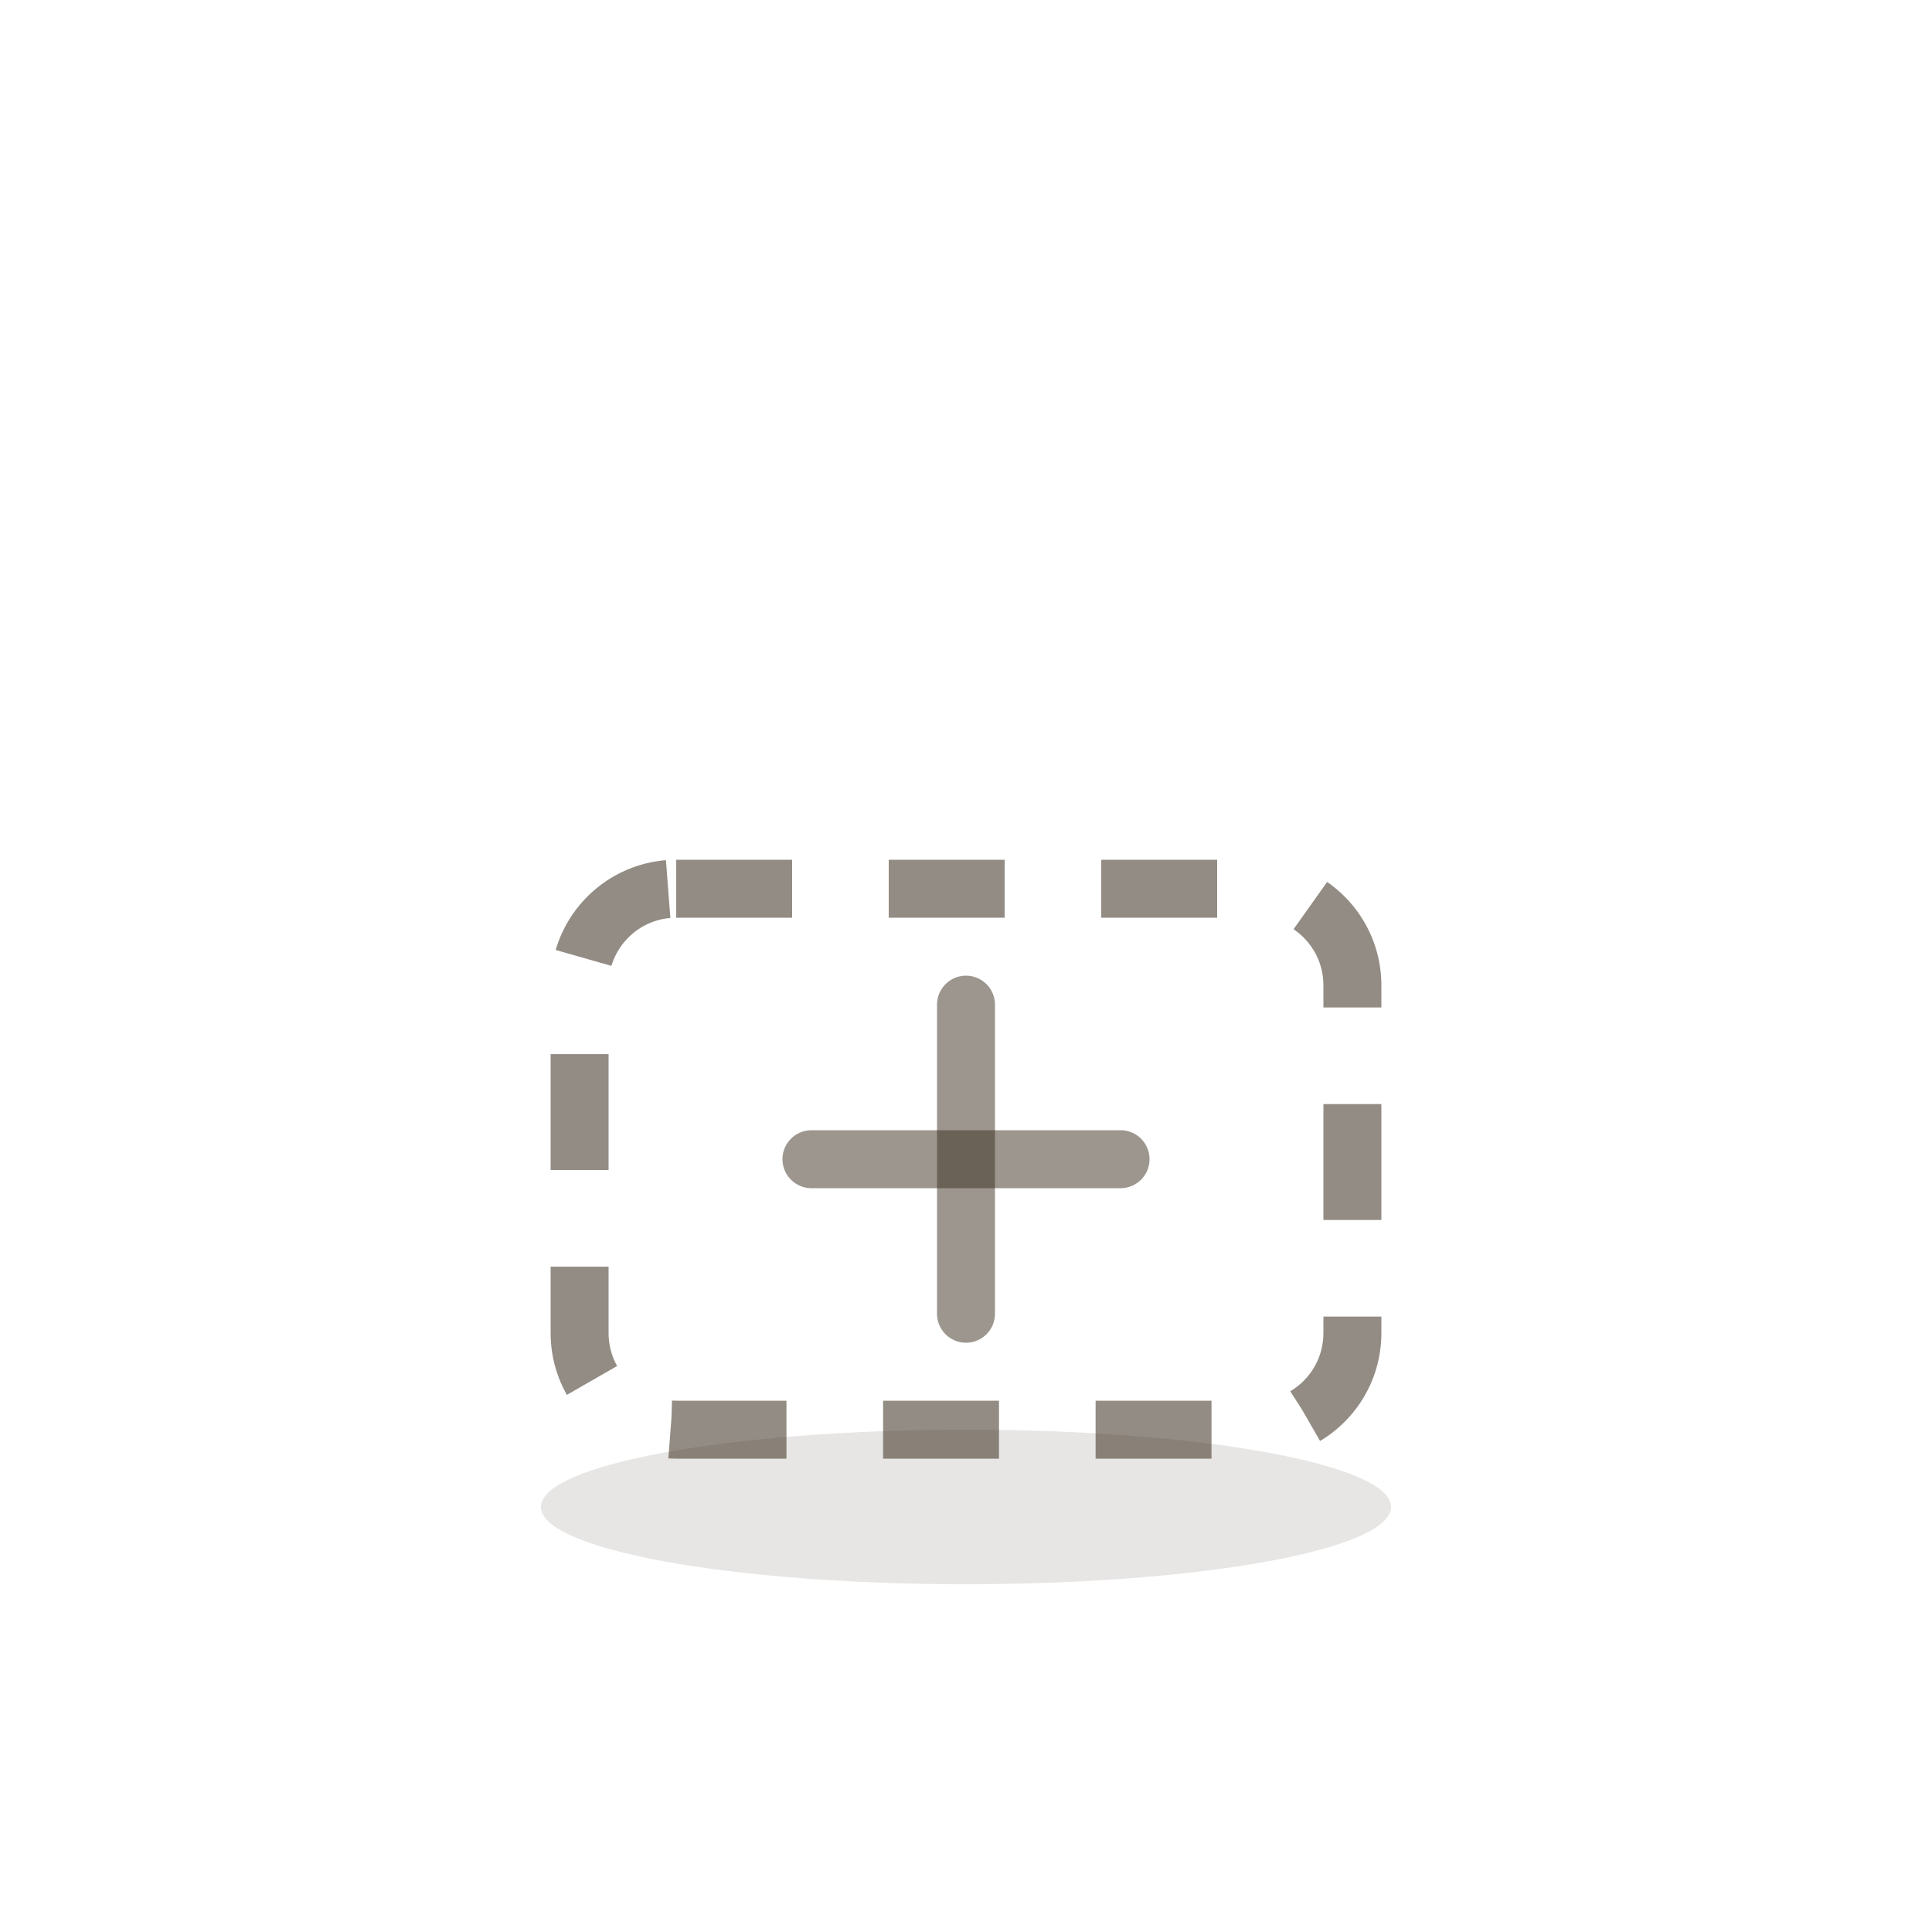
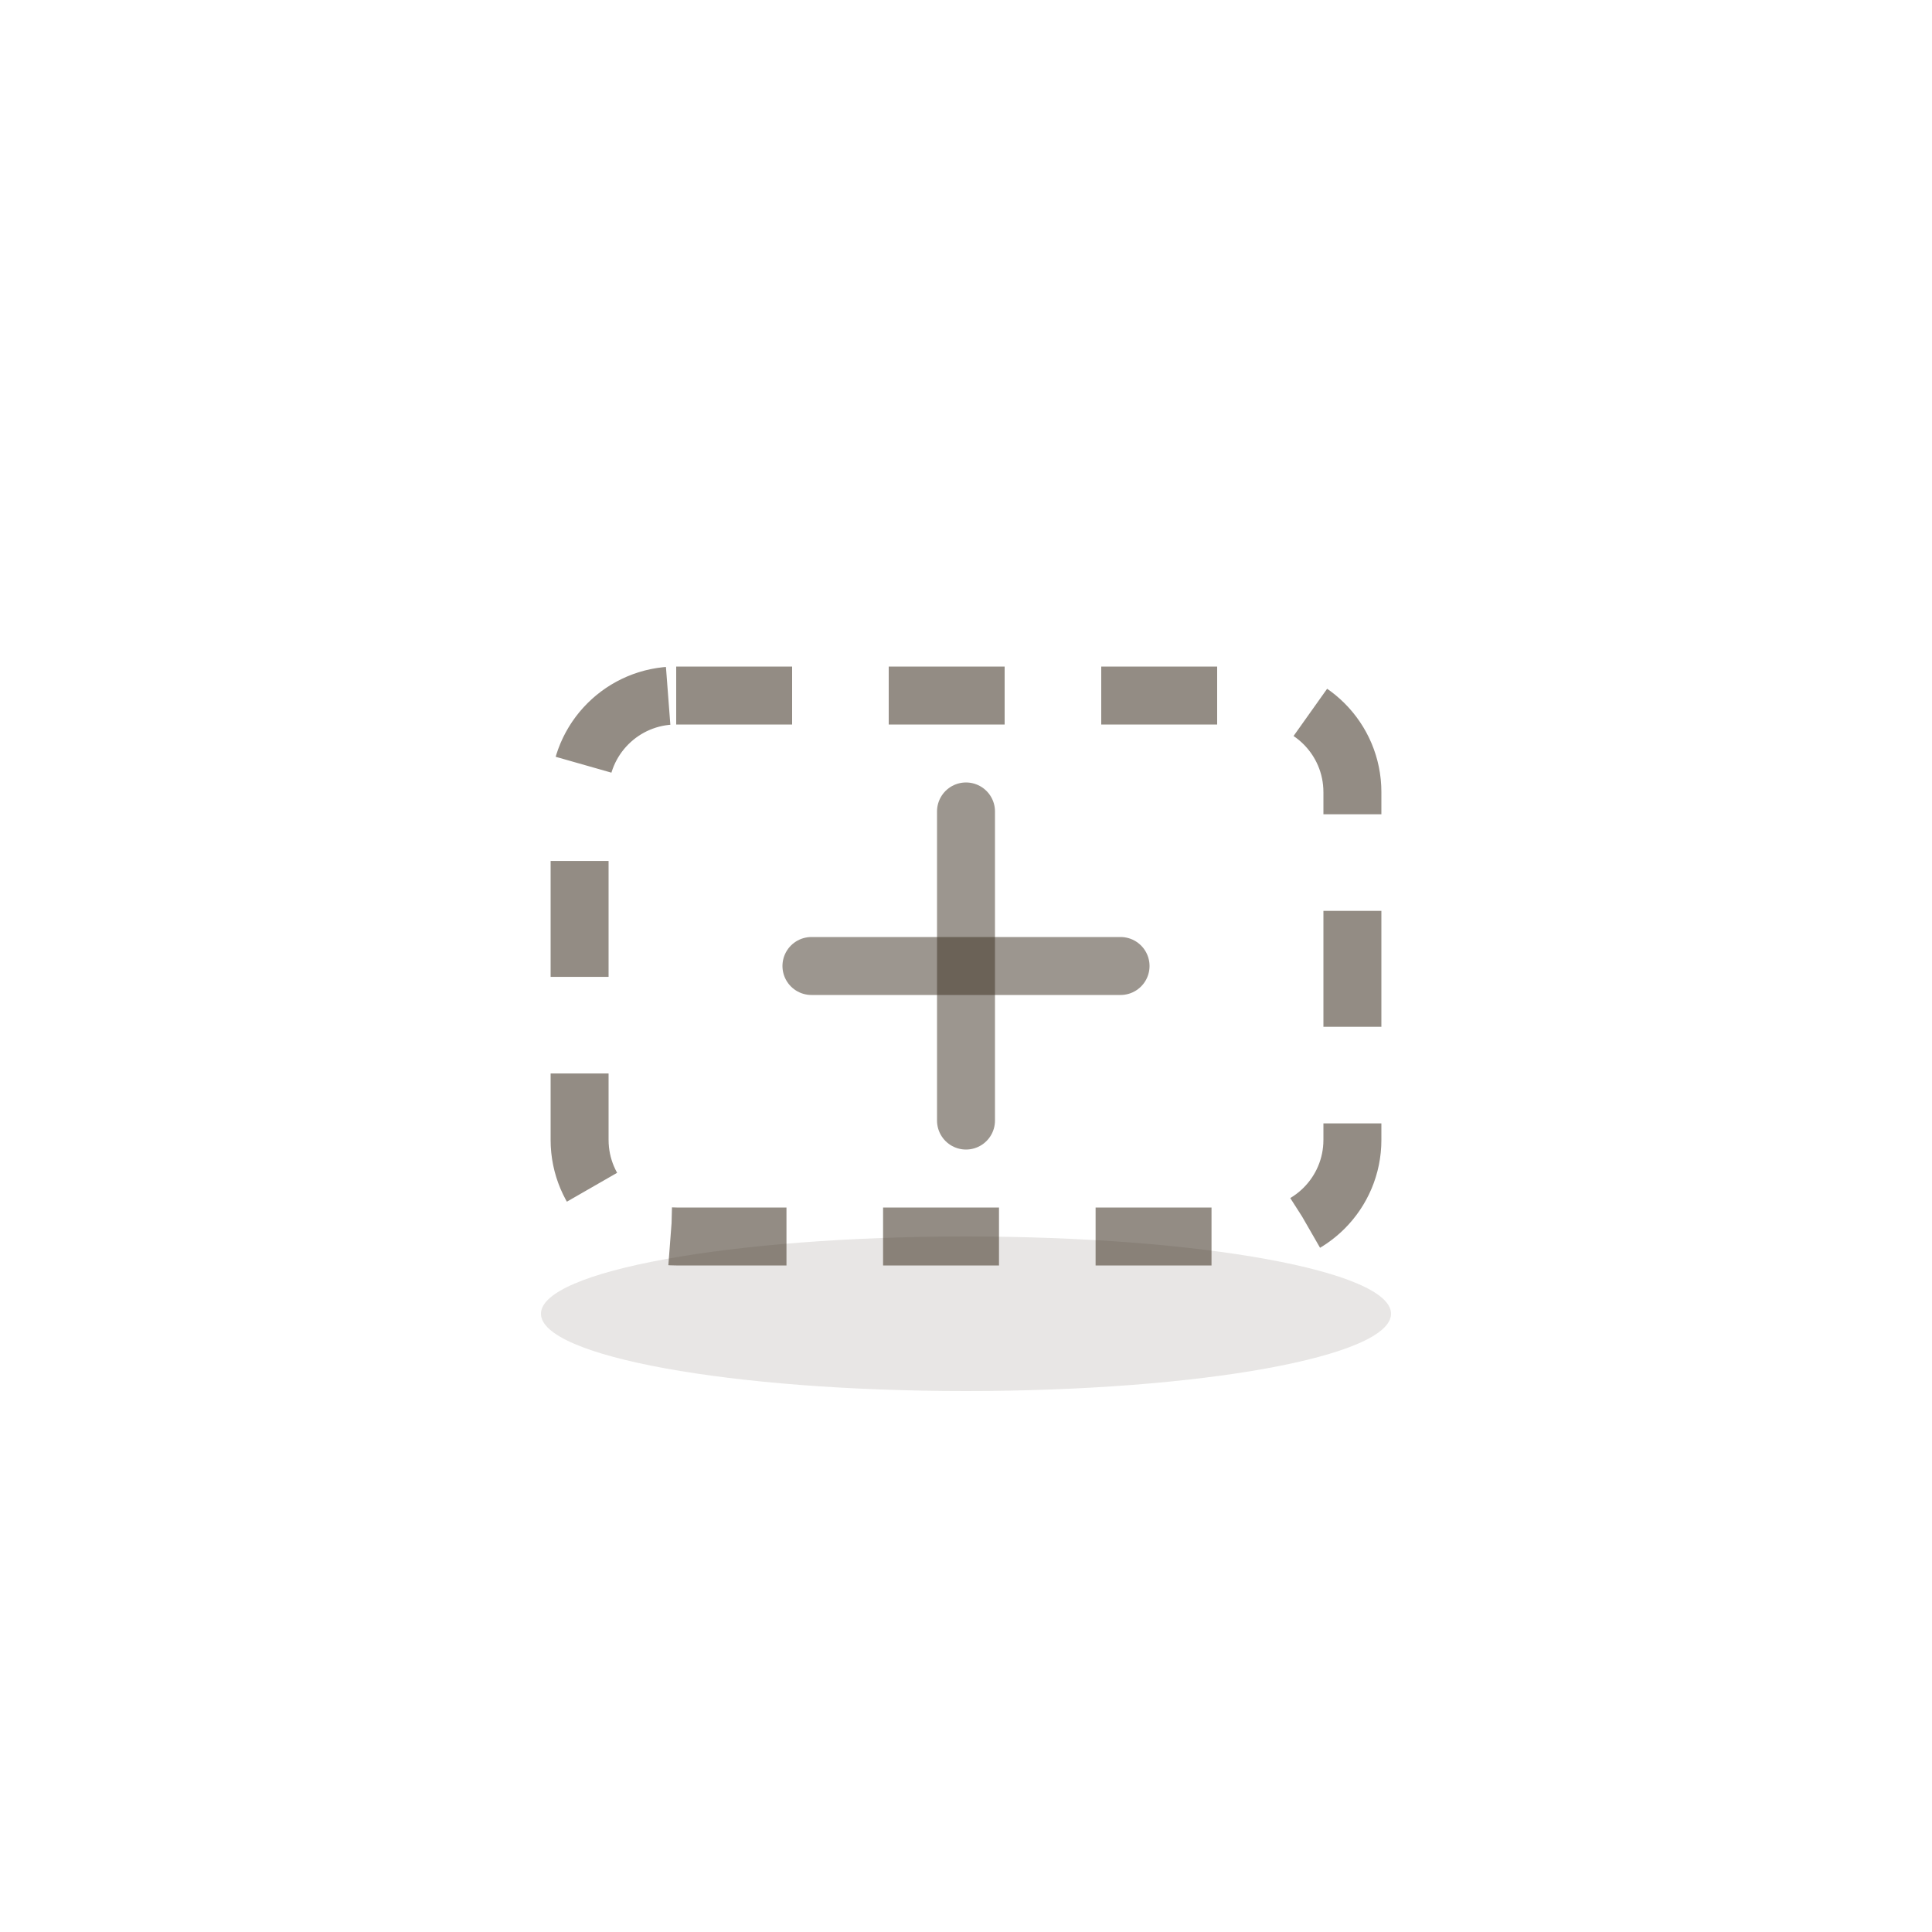
<svg xmlns="http://www.w3.org/2000/svg" viewBox="0 0 100 100" width="100" height="100" preserveAspectRatio="none">
-   <ellipse cx="50" cy="78" rx="22" ry="4" fill="#3A2E1F" opacity="0.12" />
-   <rect x="30" y="46" width="40" height="28" rx="5" fill="none" stroke="#3A2E1F" stroke-width="3" stroke-dasharray="6 5" opacity="0.55" />
-   <line x1="50" y1="52" x2="50" y2="68" stroke="#3A2E1F" stroke-width="3" stroke-linecap="round" opacity="0.5" />
-   <line x1="42" y1="60" x2="58" y2="60" stroke="#3A2E1F" stroke-width="3" stroke-linecap="round" opacity="0.5" />
+   <ellipse cx="50" cy="68" rx="22" ry="4" fill="#3A2E1F" opacity="0.12" />
+   <rect x="30" y="36" width="40" height="28" rx="5" fill="none" stroke="#3A2E1F" stroke-width="3" stroke-dasharray="6 5" opacity="0.55" />
+   <line x1="50" y1="42" x2="50" y2="58" stroke="#3A2E1F" stroke-width="3" stroke-linecap="round" opacity="0.5" />
+   <line x1="42" y1="50" x2="58" y2="50" stroke="#3A2E1F" stroke-width="3" stroke-linecap="round" opacity="0.5" />
</svg>
